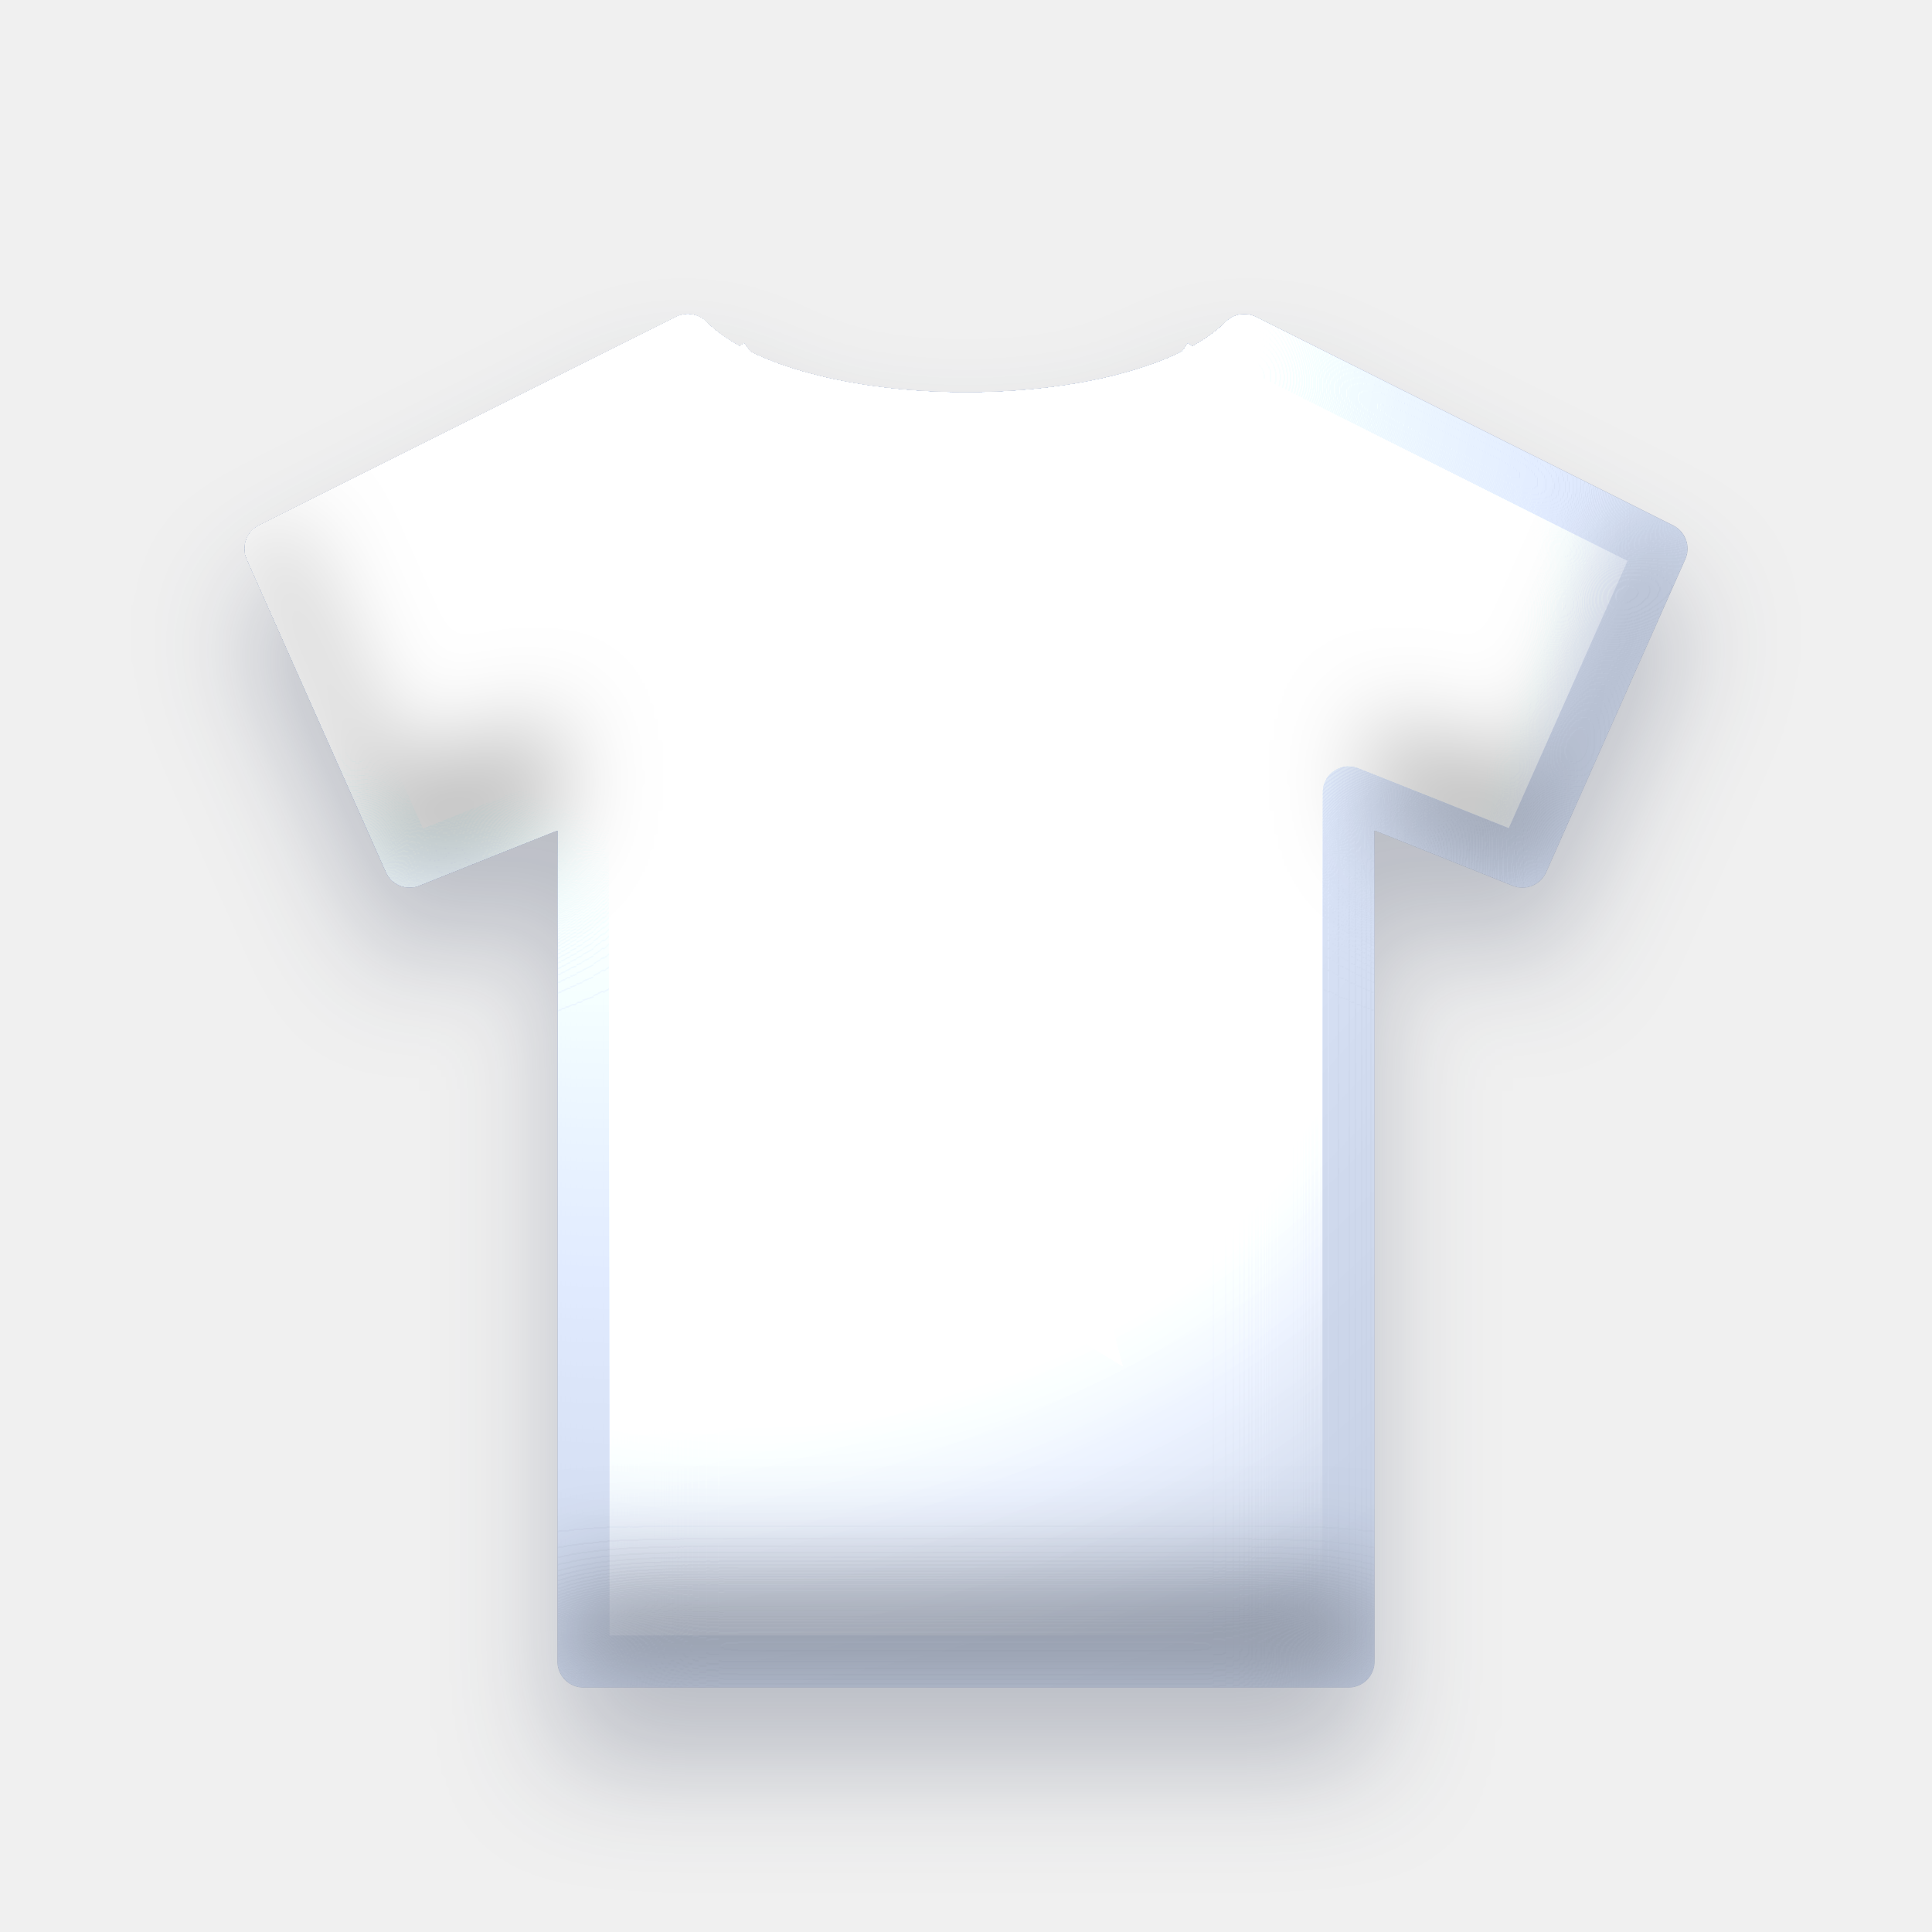
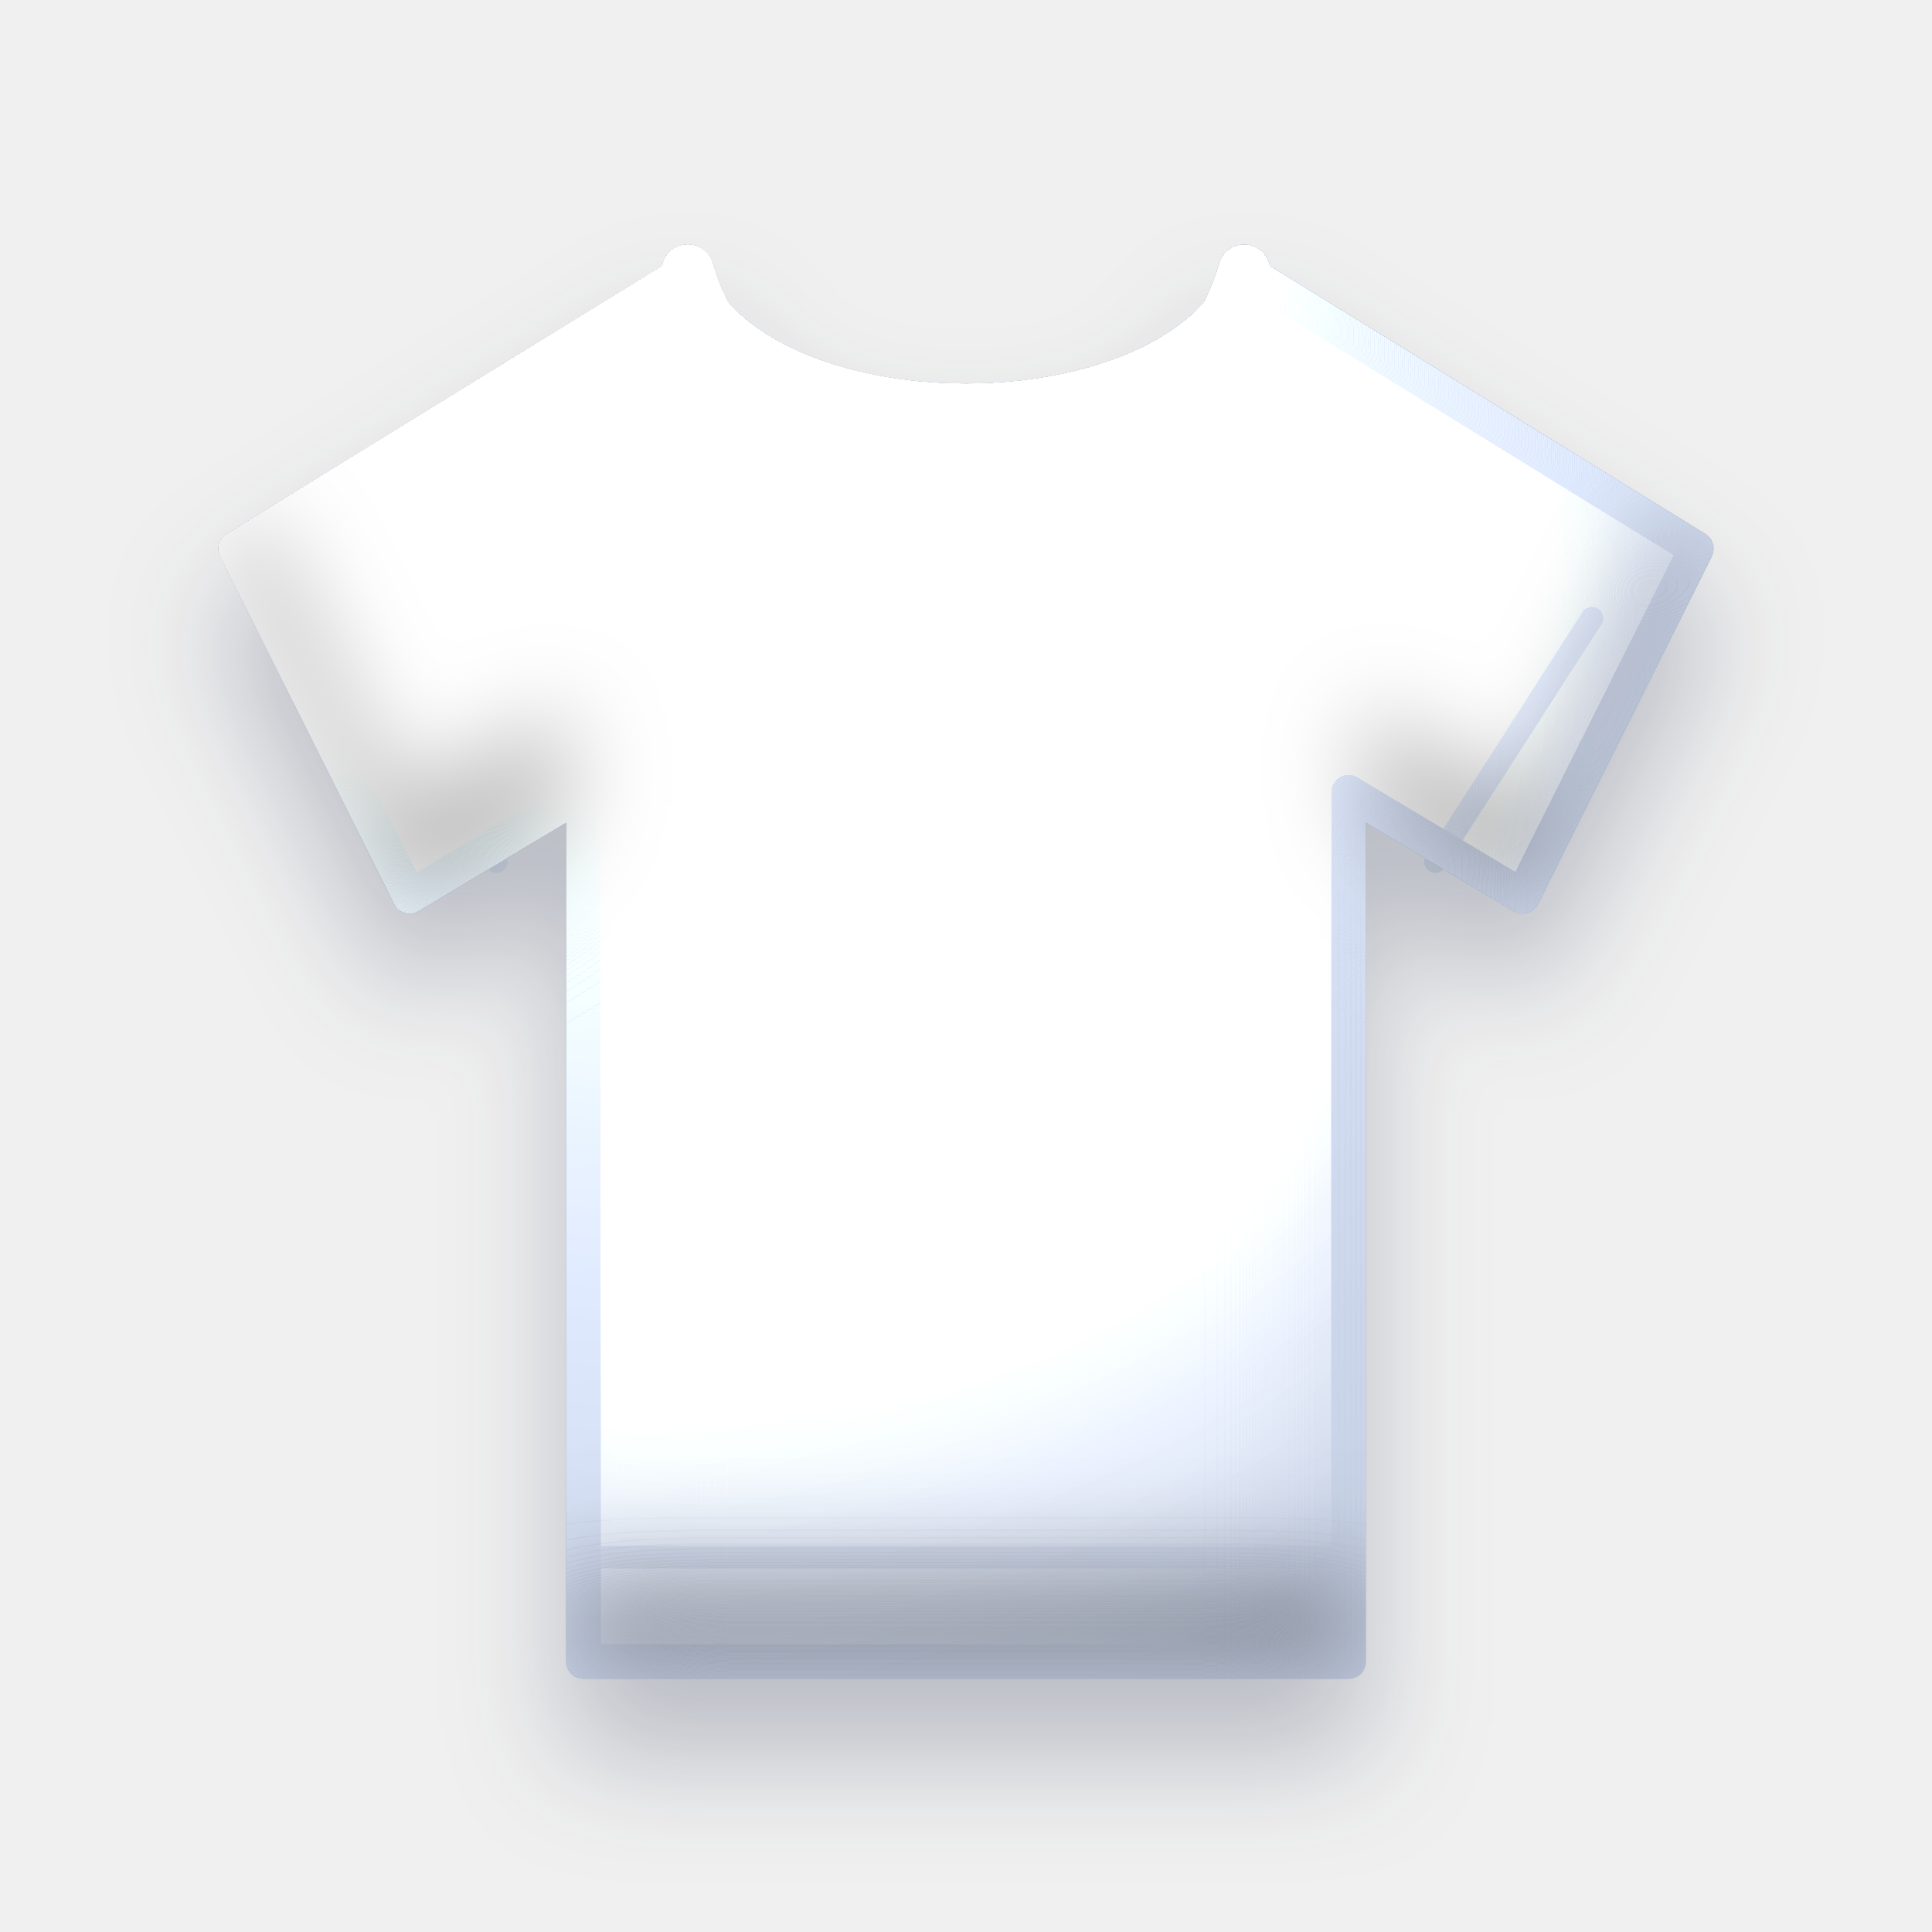
<svg xmlns="http://www.w3.org/2000/svg" viewBox="0 0 100 100">
  <defs>
    <radialGradient id="g" cx="35%" cy="30%" r="75%">
      <stop offset="0" stop-color="#FFFFFF" />
      <stop offset=".45" stop-color="#FFFFFF" />
      <stop offset="1" stop-color="#B8C2D6" />
    </radialGradient>
    <radialGradient id="f-leaf" cx="35%" cy="30%" r="75%">
      <stop offset="0" stop-color="#B6F5C6" />
      <stop offset=".45" stop-color="#3DDC6A" />
      <stop offset="1" stop-color="#1FA84A" />
    </radialGradient>
    <radialGradient id="f-wood" cx="35%" cy="30%" r="75%">
      <stop offset="0" stop-color="#D9A066" />
      <stop offset=".45" stop-color="#A0662F" />
      <stop offset="1" stop-color="#6E4019" />
    </radialGradient>
    <radialGradient id="f-glass" cx="35%" cy="30%" r="75%">
      <stop offset="0" stop-color="#E2F4FF" />
      <stop offset=".45" stop-color="#8FD0FF" />
      <stop offset="1" stop-color="#3D8FD1" />
    </radialGradient>
    <radialGradient id="f-tire" cx="35%" cy="30%" r="75%">
      <stop offset="0" stop-color="#7B808C" />
      <stop offset=".45" stop-color="#3A3D44" />
      <stop offset="1" stop-color="#1A1C20" />
    </radialGradient>
    <radialGradient id="f-steel" cx="35%" cy="30%" r="75%">
      <stop offset="0" stop-color="#FFFFFF" />
      <stop offset=".45" stop-color="#C9CED8" />
      <stop offset="1" stop-color="#8A92A3" />
    </radialGradient>
    <radialGradient id="f-gold" cx="35%" cy="30%" r="75%">
      <stop offset="0" stop-color="#FFF3A8" />
      <stop offset=".45" stop-color="#FFD233" />
      <stop offset="1" stop-color="#F2A500" />
    </radialGradient>
    <radialGradient id="f-flame" cx="35%" cy="30%" r="75%">
      <stop offset="0" stop-color="#FFE27A" />
      <stop offset=".45" stop-color="#FF9A2E" />
      <stop offset="1" stop-color="#E5531A" />
    </radialGradient>
    <radialGradient id="f-snow" cx="35%" cy="30%" r="75%">
      <stop offset="0" stop-color="#FFFFFF" />
      <stop offset=".45" stop-color="#FFFFFF" />
      <stop offset="1" stop-color="#AEB5C2" />
    </radialGradient>
    <radialGradient id="f-pink" cx="35%" cy="30%" r="75%">
      <stop offset="0" stop-color="#FFC7DA" />
      <stop offset=".45" stop-color="#FF8FB6" />
      <stop offset="1" stop-color="#D2577F" />
    </radialGradient>
    <radialGradient id="f-red" cx="35%" cy="30%" r="75%">
      <stop offset="0" stop-color="#FFC2CF" />
      <stop offset=".45" stop-color="#FF4D6D" />
      <stop offset="1" stop-color="#E0244C" />
    </radialGradient>
    <radialGradient id="f-blue" cx="35%" cy="30%" r="75%">
      <stop offset="0" stop-color="#BFE1FF" />
      <stop offset=".45" stop-color="#3D9BFF" />
      <stop offset="1" stop-color="#1F6FE6" />
    </radialGradient>
    <radialGradient id="f-sky" cx="35%" cy="30%" r="75%">
      <stop offset="0" stop-color="#FFFFFF" />
      <stop offset=".45" stop-color="#CFE9FF" />
      <stop offset="1" stop-color="#8DB8E0" />
    </radialGradient>
    <filter id="pf" x="-15%" y="-15%" width="130%" height="135%" color-interpolation-filters="sRGB">
      <feGaussianBlur in="SourceAlpha" stdDeviation="3.5" result="b" />
      <feSpecularLighting in="b" surfaceScale="6" specularConstant="1" specularExponent="18" lighting-color="#FFFFFF" result="s">
        <fePointLight x="22" y="0" z="70" />
      </feSpecularLighting>
      <feComposite in="s" in2="SourceAlpha" operator="in" result="si" />
      <feOffset in="SourceAlpha" dy="-6" result="up" />
      <feComposite in="SourceAlpha" in2="up" operator="out" result="rim" />
      <feGaussianBlur in="rim" stdDeviation="2.5" result="rimb" />
      <feFlood flood-color="#000" flood-opacity=".28" />
      <feComposite in2="rimb" operator="in" />
      <feComposite in2="SourceAlpha" operator="in" result="inner" />
      <feGaussianBlur in="SourceAlpha" stdDeviation="3" result="d0" />
      <feOffset in="d0" dy="4" result="d1" />
      <feFlood flood-color="#1E2A4A" flood-opacity=".25" />
      <feComposite in2="d1" operator="in" result="ds" />
      <feComposite in="SourceGraphic" in2="si" operator="arithmetic" k2="1" k3=".6" result="lit" />
      <feMerge>
        <feMergeNode in="ds" />
        <feMergeNode in="lit" />
        <feMergeNode in="inner" />
      </feMerge>
    </filter>
  </defs>
  <g filter="url(#pf)">
    <g transform="translate(50 50) scale(.9) translate(-50 -50)">
-       <path d="M34 14 C 40 20, 60 20, 66 14 L 90 26 L 82 44 L 72 40 L 72 90 L 28 90 L 28 40 L 18 44 L 10 26 Z" fill="url(#g)" stroke="#B8C2D6" stroke-width="3" stroke-linejoin="round" stroke-linecap="round" />
-       <path d="M36 15 C 42 24, 58 24, 64 15" stroke="#B8C2D6" stroke-width="3" fill="none" />
-       <ellipse cx="38" cy="40" rx="5.0" ry="15.0" fill="#fff" opacity=".75" transform="rotate(10 38 40)" />
-       <circle cx="45.6" cy="29.2" r="1.8" fill="#fff" opacity=".9" />
-       <path d="M50 48 L54 57 L64 57.5 L56.5 63.5 L59 73 L50 67.5 L41 73 L43.5 63.5 L36 57.5 L46 57 Z" fill="#fff" opacity=".9" />
+       <path d="M34 10 L8 26 L18 46 L28 40 V90 H72 V40 L82 46 L92 26 L66 10 C62 20 38 20 34 10 Z" fill="url(#g)" stroke="#B8C2D6" stroke-width="2" stroke-linejoin="round" stroke-linecap="round" />
+       <path d="M34 10 C38 24 62 24 66 10" fill="none" stroke="#B8C2D6" stroke-width="3" stroke-linecap="round" stroke-linejoin="round" opacity="1" />
+       <path d="M34 13 C39 24 61 24 66 13" fill="none" stroke="#FFFFFF" stroke-width="1.6" stroke-linecap="round" stroke-linejoin="round" opacity="0.7" />
+       <path d="M14 30 L23 44 M86 30 L77 44" fill="none" stroke="#B8C2D6" stroke-width="1.3" stroke-linecap="round" stroke-linejoin="round" opacity="0.7" />
+       <path d="M28 84 H72" fill="none" stroke="#B8C2D6" stroke-width="1.3" stroke-linecap="round" stroke-linejoin="round" opacity="0.7" />
+       <rect x="56" y="42" width="11" height="12" rx="1" fill="#FFFFFF" opacity=".3" />
    </g>
  </g>
</svg>
